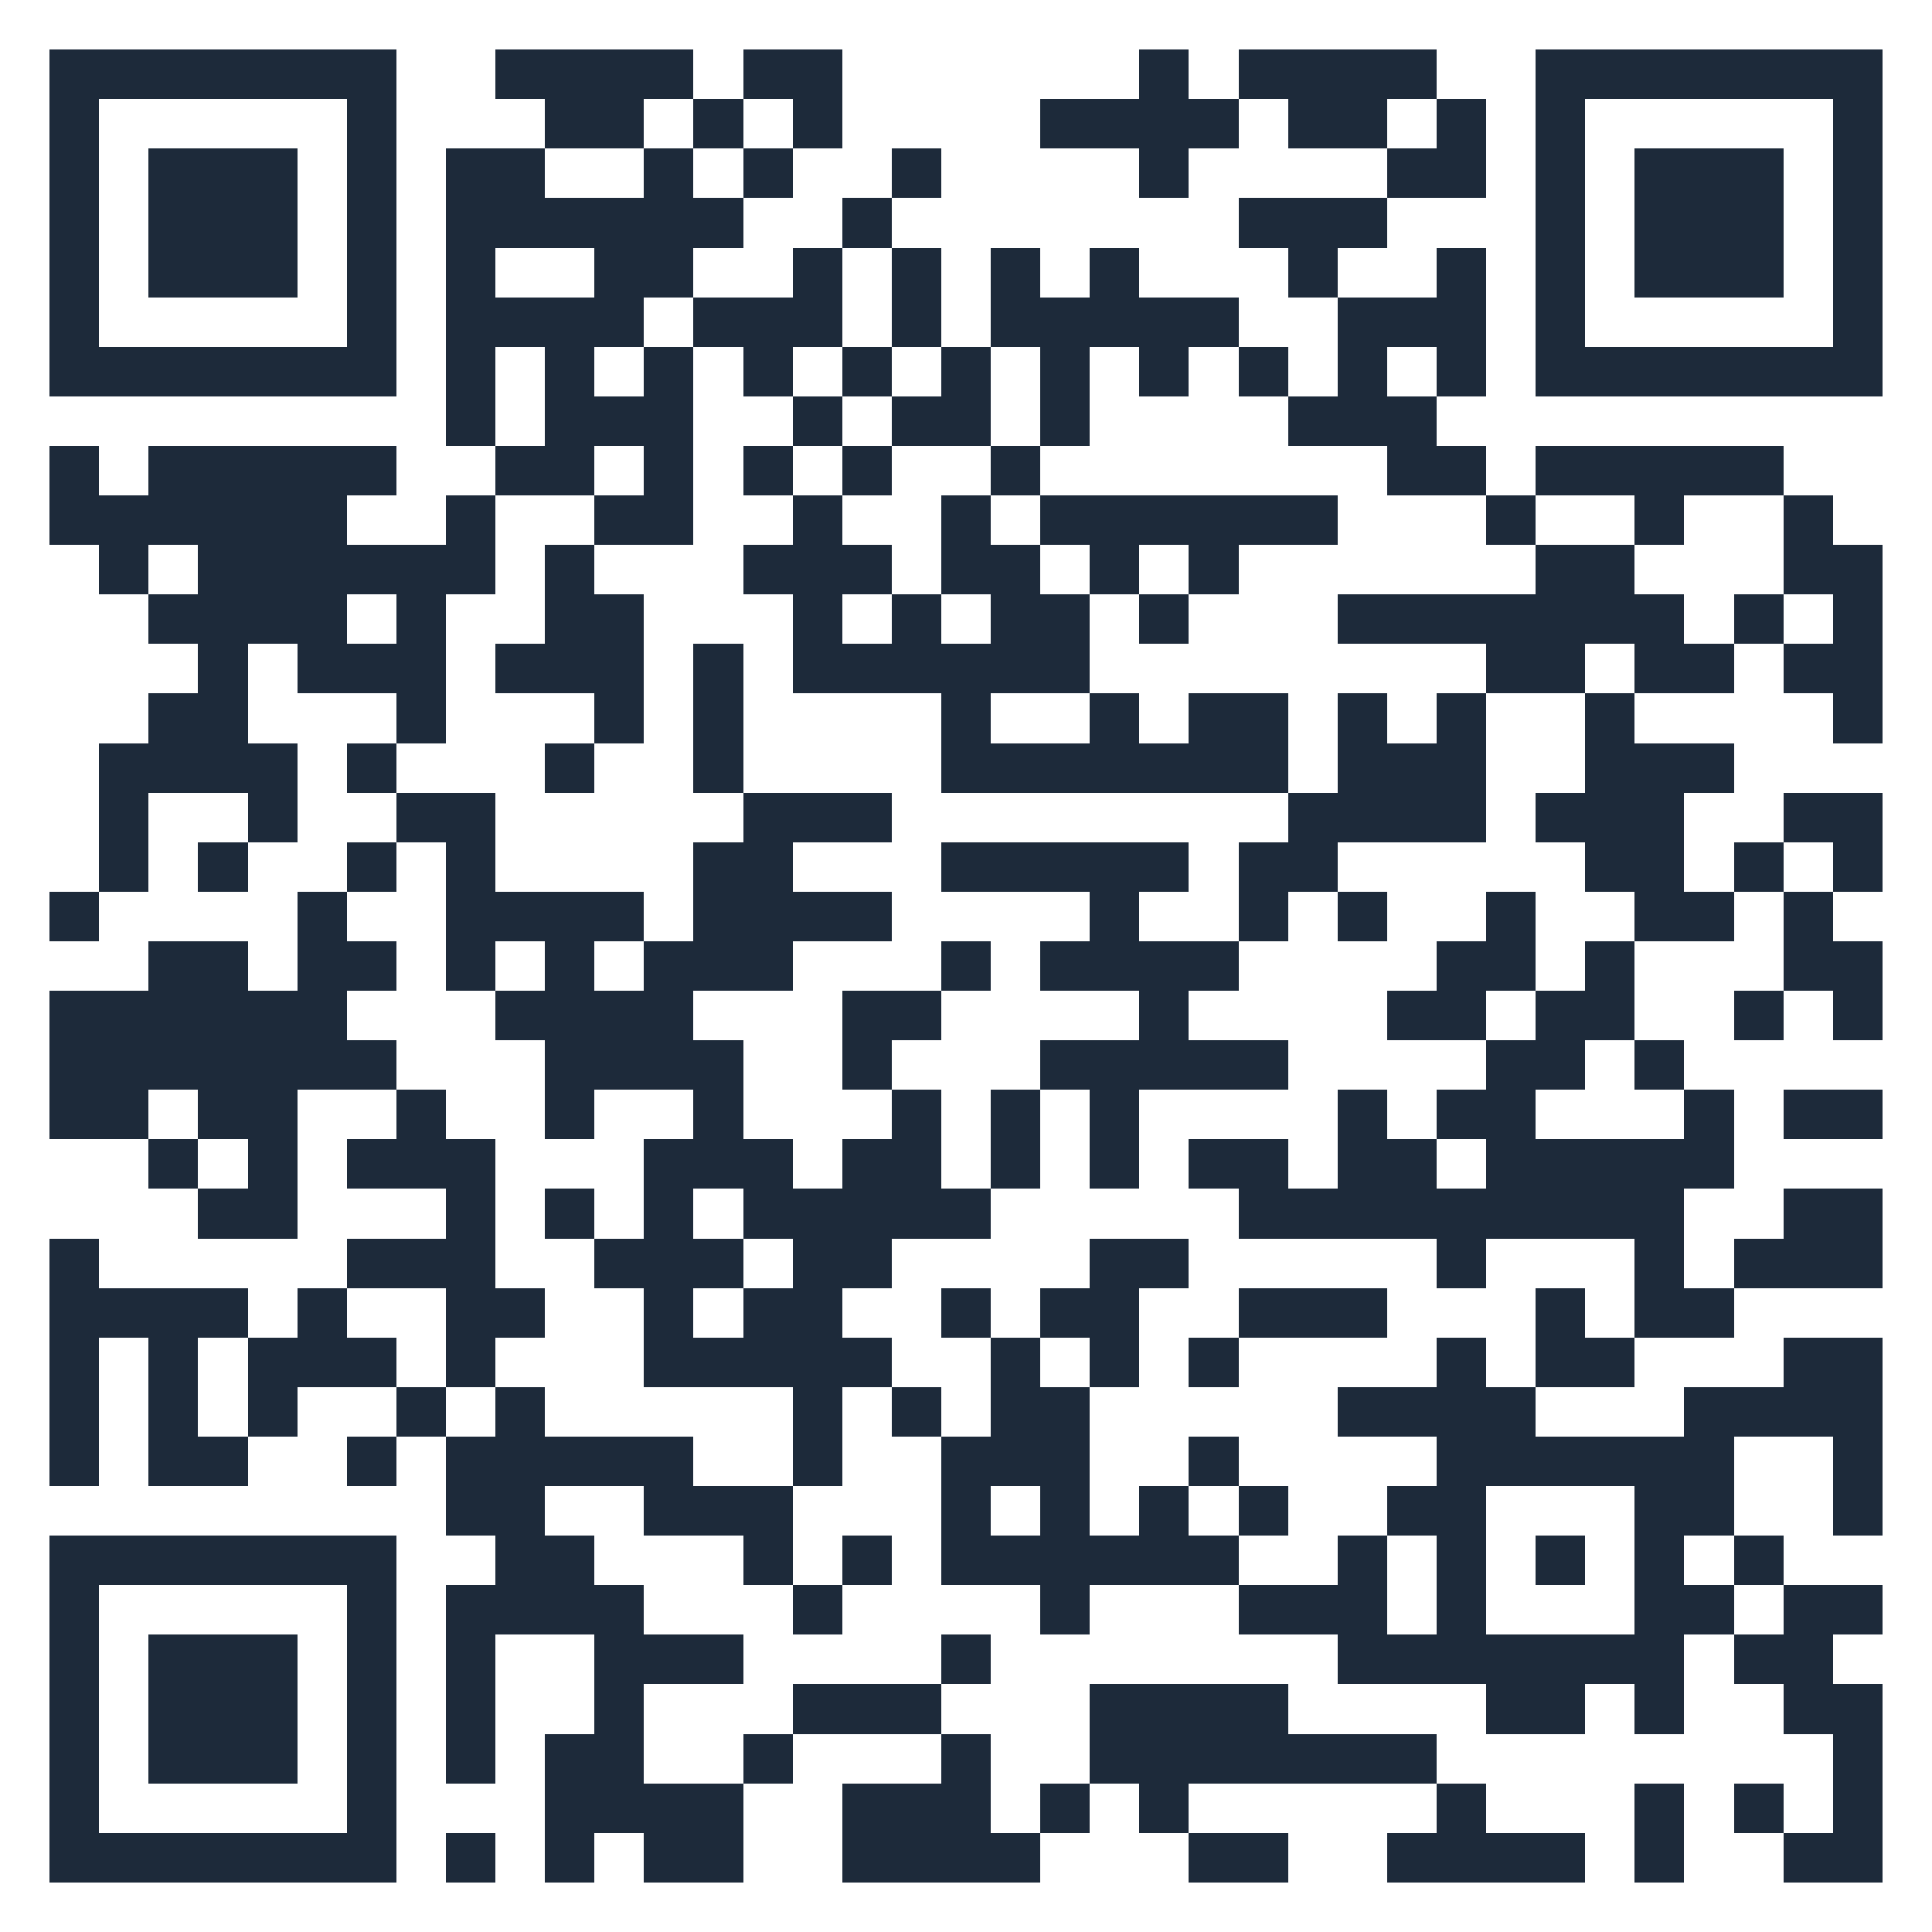
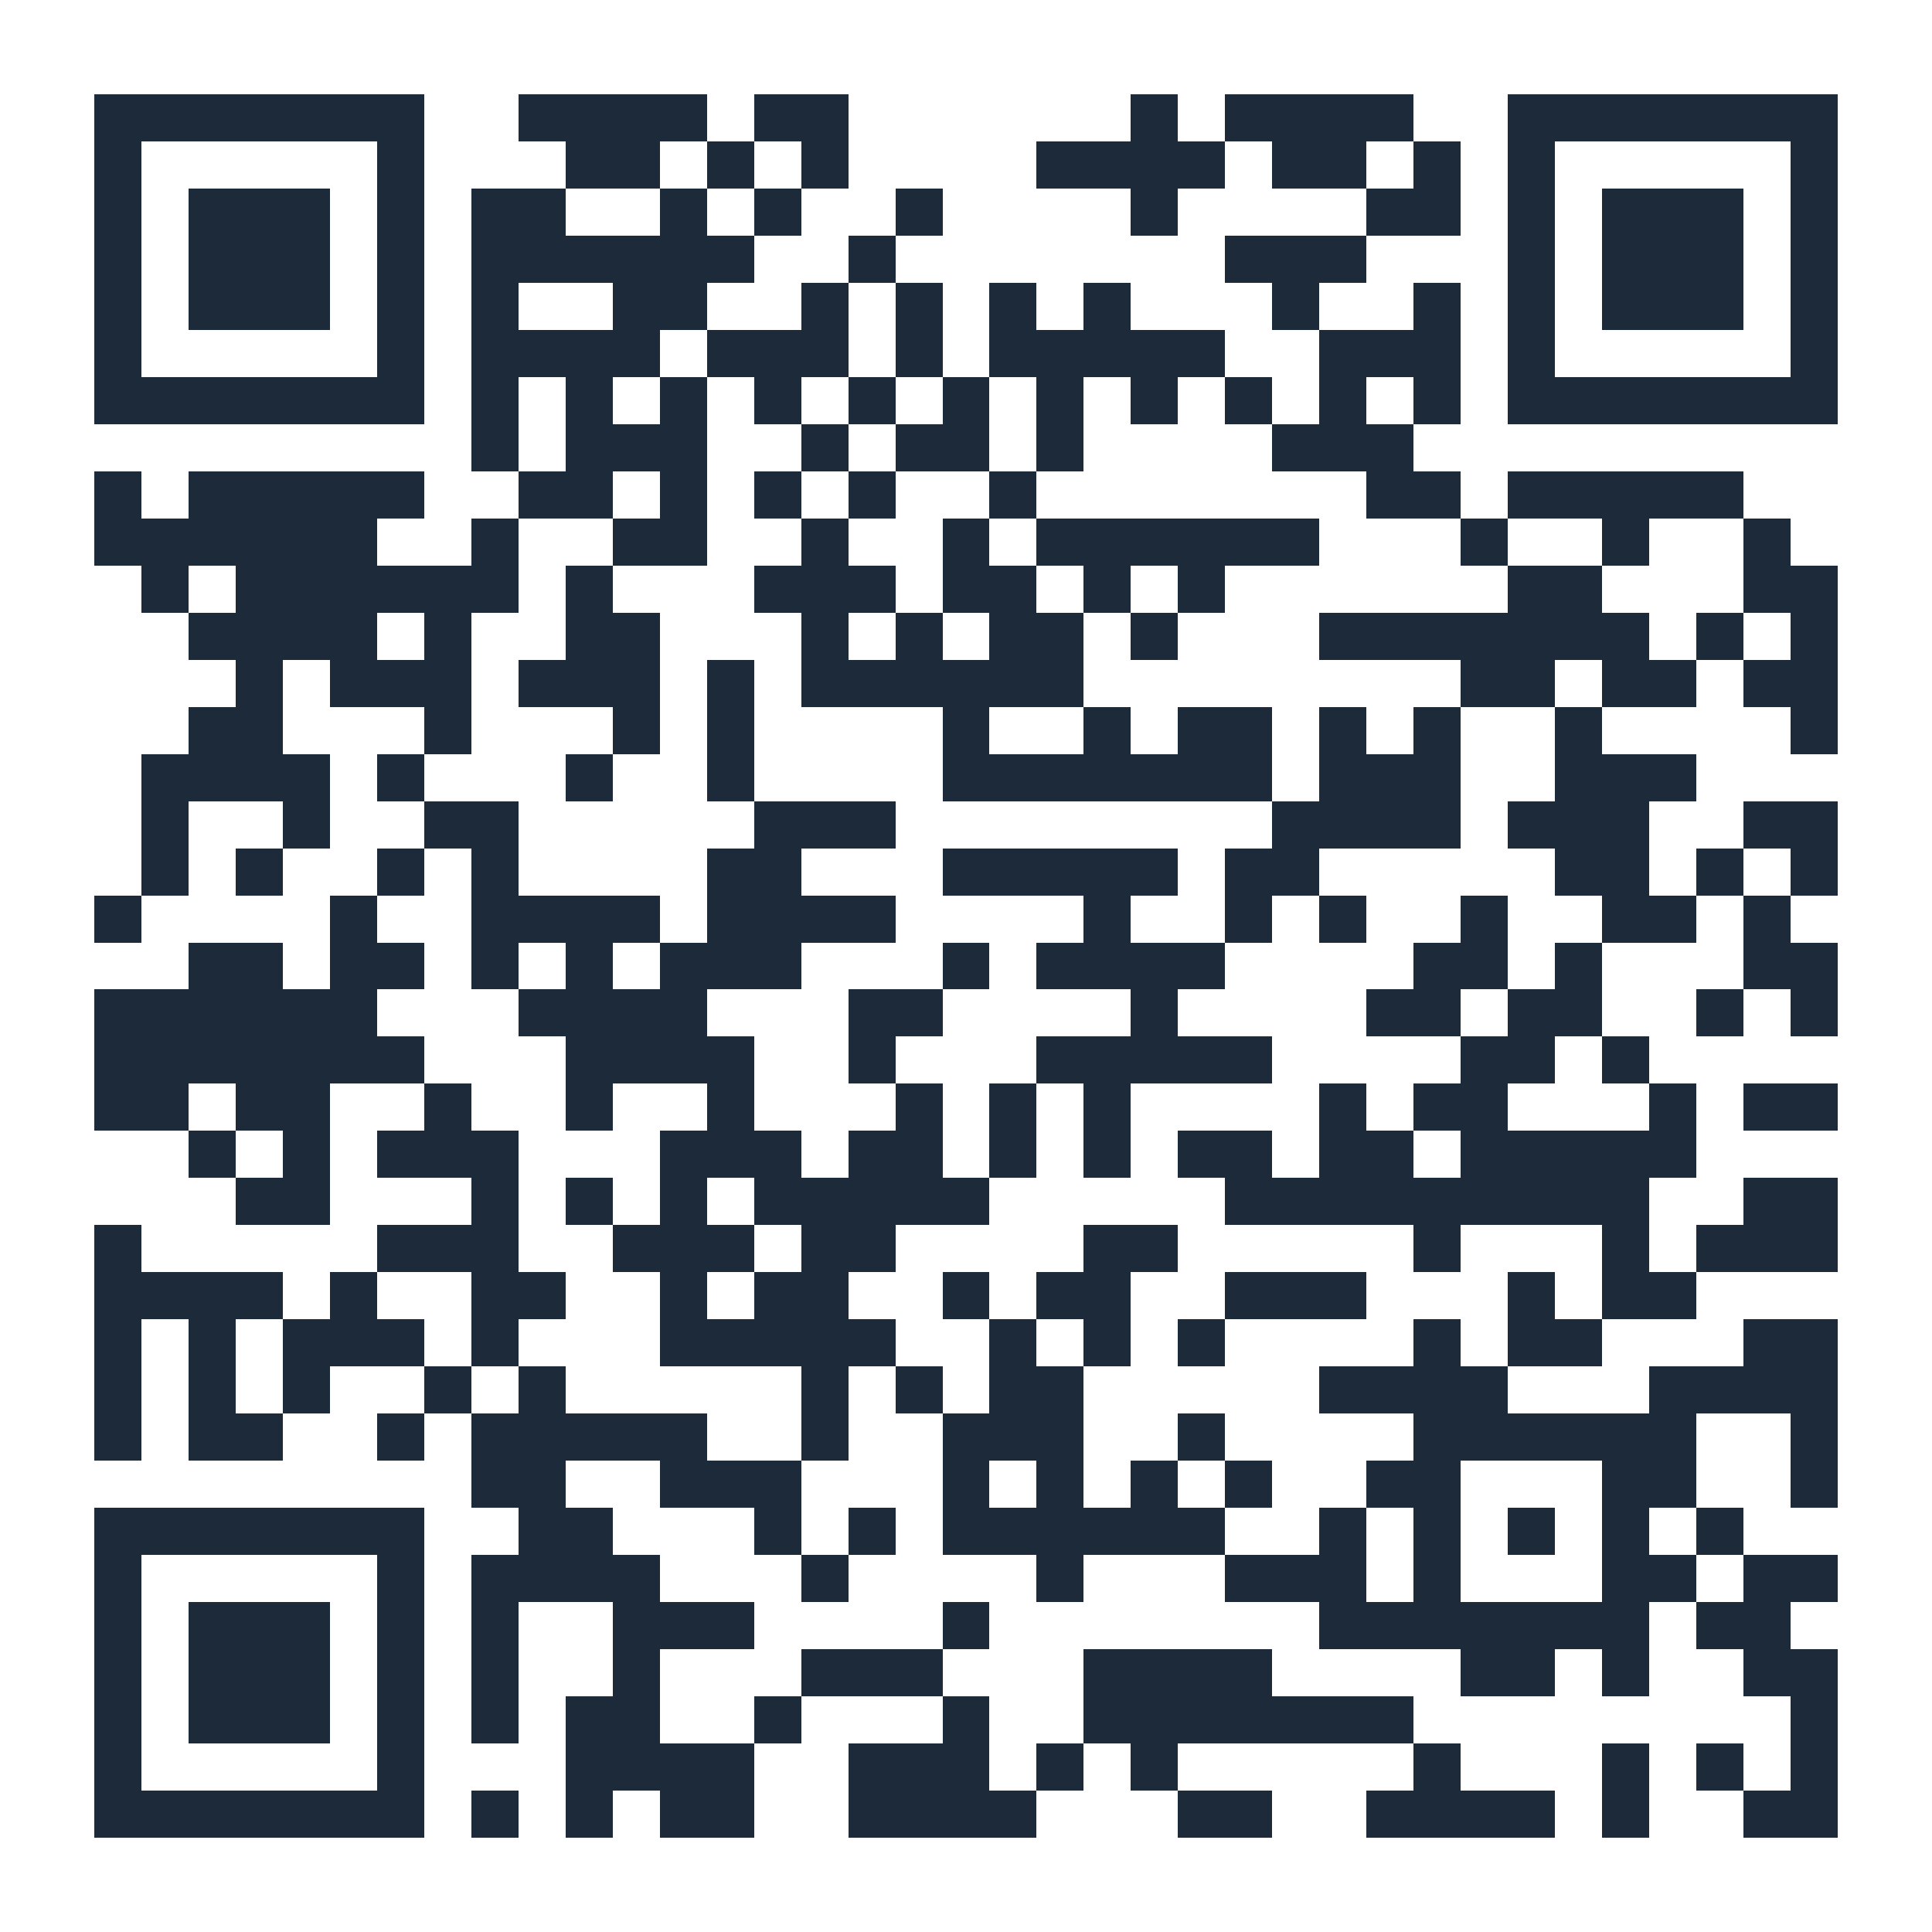
- <svg xmlns="http://www.w3.org/2000/svg" viewBox="0 0 39 39" shape-rendering="crispEdges">
-   <path fill="#ffffff" d="M0 0h39v39H0z" />
-   <path stroke="#1d2a3a" d="M1 1.5h7m2 0h4m1 0h2m6 0h1m1 0h4m2 0h7M1 2.5h1m5 0h1m3 0h2m1 0h1m1 0h1m4 0h4m1 0h2m1 0h1m1 0h1m5 0h1M1 3.5h1m1 0h3m1 0h1m1 0h2m2 0h1m1 0h1m2 0h1m4 0h1m4 0h2m1 0h1m1 0h3m1 0h1M1 4.5h1m1 0h3m1 0h1m1 0h6m2 0h1m7 0h3m3 0h1m1 0h3m1 0h1M1 5.5h1m1 0h3m1 0h1m1 0h1m2 0h2m2 0h1m1 0h1m1 0h1m1 0h1m3 0h1m2 0h1m1 0h1m1 0h3m1 0h1M1 6.5h1m5 0h1m1 0h4m1 0h3m1 0h1m1 0h5m2 0h3m1 0h1m5 0h1M1 7.5h7m1 0h1m1 0h1m1 0h1m1 0h1m1 0h1m1 0h1m1 0h1m1 0h1m1 0h1m1 0h1m1 0h1m1 0h7M9 8.5h1m1 0h3m2 0h1m1 0h2m1 0h1m4 0h3M1 9.5h1m1 0h5m2 0h2m1 0h1m1 0h1m1 0h1m2 0h1m7 0h2m1 0h5M1 10.5h6m2 0h1m2 0h2m2 0h1m2 0h1m1 0h6m3 0h1m2 0h1m2 0h1M2 11.5h1m1 0h6m1 0h1m3 0h3m1 0h2m1 0h1m1 0h1m6 0h2m3 0h2M3 12.5h4m1 0h1m2 0h2m3 0h1m1 0h1m1 0h2m1 0h1m3 0h7m1 0h1m1 0h1M4 13.5h1m1 0h3m1 0h3m1 0h1m1 0h6m8 0h2m1 0h2m1 0h2M3 14.5h2m3 0h1m3 0h1m1 0h1m4 0h1m2 0h1m1 0h2m1 0h1m1 0h1m2 0h1m4 0h1M2 15.5h4m1 0h1m3 0h1m2 0h1m4 0h7m1 0h3m2 0h3M2 16.5h1m2 0h1m2 0h2m5 0h3m8 0h4m1 0h3m2 0h2M2 17.5h1m1 0h1m2 0h1m1 0h1m4 0h2m3 0h5m1 0h2m5 0h2m1 0h1m1 0h1M1 18.5h1m4 0h1m2 0h4m1 0h4m4 0h1m2 0h1m1 0h1m2 0h1m2 0h2m1 0h1M3 19.5h2m1 0h2m1 0h1m1 0h1m1 0h3m3 0h1m1 0h4m4 0h2m1 0h1m3 0h2M1 20.5h6m3 0h4m3 0h2m4 0h1m4 0h2m1 0h2m2 0h1m1 0h1M1 21.5h7m3 0h4m2 0h1m3 0h5m4 0h2m1 0h1M1 22.5h2m1 0h2m2 0h1m2 0h1m2 0h1m3 0h1m1 0h1m1 0h1m4 0h1m1 0h2m3 0h1m1 0h2M3 23.5h1m1 0h1m1 0h3m3 0h3m1 0h2m1 0h1m1 0h1m1 0h2m1 0h2m1 0h5M4 24.5h2m3 0h1m1 0h1m1 0h1m1 0h5m5 0h9m2 0h2M1 25.5h1m5 0h3m2 0h3m1 0h2m4 0h2m5 0h1m3 0h1m1 0h3M1 26.5h4m1 0h1m2 0h2m2 0h1m1 0h2m2 0h1m1 0h2m2 0h3m3 0h1m1 0h2M1 27.5h1m1 0h1m1 0h3m1 0h1m3 0h5m2 0h1m1 0h1m1 0h1m4 0h1m1 0h2m3 0h2M1 28.5h1m1 0h1m1 0h1m2 0h1m1 0h1m5 0h1m1 0h1m1 0h2m5 0h4m3 0h4M1 29.5h1m1 0h2m2 0h1m1 0h5m2 0h1m2 0h3m2 0h1m4 0h6m2 0h1M9 30.5h2m2 0h3m3 0h1m1 0h1m1 0h1m1 0h1m2 0h2m3 0h2m2 0h1M1 31.5h7m2 0h2m3 0h1m1 0h1m1 0h6m2 0h1m1 0h1m1 0h1m1 0h1m1 0h1M1 32.5h1m5 0h1m1 0h4m3 0h1m4 0h1m3 0h3m1 0h1m3 0h2m1 0h2M1 33.5h1m1 0h3m1 0h1m1 0h1m2 0h3m4 0h1m7 0h7m1 0h2M1 34.5h1m1 0h3m1 0h1m1 0h1m2 0h1m3 0h3m3 0h4m4 0h2m1 0h1m2 0h2M1 35.5h1m1 0h3m1 0h1m1 0h1m1 0h2m2 0h1m3 0h1m2 0h7m8 0h1M1 36.5h1m5 0h1m3 0h4m2 0h3m1 0h1m1 0h1m5 0h1m3 0h1m1 0h1m1 0h1M1 37.5h7m1 0h1m1 0h1m1 0h2m2 0h4m3 0h2m2 0h4m1 0h1m2 0h2" />
+ <svg xmlns="http://www.w3.org/2000/svg" viewBox="0 0 41 41" shape-rendering="crispEdges">
+   <path fill="#ffffff" d="M0 0h41v41H0z" />
+   <path stroke="#1d2a3a" d="M2 2.5h7m2 0h4m1 0h2m6 0h1m1 0h4m2 0h7M2 3.5h1m5 0h1m3 0h2m1 0h1m1 0h1m4 0h4m1 0h2m1 0h1m1 0h1m5 0h1M2 4.5h1m1 0h3m1 0h1m1 0h2m2 0h1m1 0h1m2 0h1m4 0h1m4 0h2m1 0h1m1 0h3m1 0h1M2 5.5h1m1 0h3m1 0h1m1 0h6m2 0h1m7 0h3m3 0h1m1 0h3m1 0h1M2 6.5h1m1 0h3m1 0h1m1 0h1m2 0h2m2 0h1m1 0h1m1 0h1m1 0h1m3 0h1m2 0h1m1 0h1m1 0h3m1 0h1M2 7.5h1m5 0h1m1 0h4m1 0h3m1 0h1m1 0h5m2 0h3m1 0h1m5 0h1M2 8.5h7m1 0h1m1 0h1m1 0h1m1 0h1m1 0h1m1 0h1m1 0h1m1 0h1m1 0h1m1 0h1m1 0h1m1 0h7M10 9.5h1m1 0h3m2 0h1m1 0h2m1 0h1m4 0h3M2 10.5h1m1 0h5m2 0h2m1 0h1m1 0h1m1 0h1m2 0h1m7 0h2m1 0h5M2 11.5h6m2 0h1m2 0h2m2 0h1m2 0h1m1 0h6m3 0h1m2 0h1m2 0h1M3 12.5h1m1 0h6m1 0h1m3 0h3m1 0h2m1 0h1m1 0h1m6 0h2m3 0h2M4 13.5h4m1 0h1m2 0h2m3 0h1m1 0h1m1 0h2m1 0h1m3 0h7m1 0h1m1 0h1M5 14.5h1m1 0h3m1 0h3m1 0h1m1 0h6m8 0h2m1 0h2m1 0h2M4 15.5h2m3 0h1m3 0h1m1 0h1m4 0h1m2 0h1m1 0h2m1 0h1m1 0h1m2 0h1m4 0h1M3 16.5h4m1 0h1m3 0h1m2 0h1m4 0h7m1 0h3m2 0h3M3 17.5h1m2 0h1m2 0h2m5 0h3m8 0h4m1 0h3m2 0h2M3 18.5h1m1 0h1m2 0h1m1 0h1m4 0h2m3 0h5m1 0h2m5 0h2m1 0h1m1 0h1M2 19.5h1m4 0h1m2 0h4m1 0h4m4 0h1m2 0h1m1 0h1m2 0h1m2 0h2m1 0h1M4 20.5h2m1 0h2m1 0h1m1 0h1m1 0h3m3 0h1m1 0h4m4 0h2m1 0h1m3 0h2M2 21.5h6m3 0h4m3 0h2m4 0h1m4 0h2m1 0h2m2 0h1m1 0h1M2 22.5h7m3 0h4m2 0h1m3 0h5m4 0h2m1 0h1M2 23.5h2m1 0h2m2 0h1m2 0h1m2 0h1m3 0h1m1 0h1m1 0h1m4 0h1m1 0h2m3 0h1m1 0h2M4 24.5h1m1 0h1m1 0h3m3 0h3m1 0h2m1 0h1m1 0h1m1 0h2m1 0h2m1 0h5M5 25.5h2m3 0h1m1 0h1m1 0h1m1 0h5m5 0h9m2 0h2M2 26.5h1m5 0h3m2 0h3m1 0h2m4 0h2m5 0h1m3 0h1m1 0h3M2 27.5h4m1 0h1m2 0h2m2 0h1m1 0h2m2 0h1m1 0h2m2 0h3m3 0h1m1 0h2M2 28.5h1m1 0h1m1 0h3m1 0h1m3 0h5m2 0h1m1 0h1m1 0h1m4 0h1m1 0h2m3 0h2M2 29.5h1m1 0h1m1 0h1m2 0h1m1 0h1m5 0h1m1 0h1m1 0h2m5 0h4m3 0h4M2 30.5h1m1 0h2m2 0h1m1 0h5m2 0h1m2 0h3m2 0h1m4 0h6m2 0h1M10 31.5h2m2 0h3m3 0h1m1 0h1m1 0h1m1 0h1m2 0h2m3 0h2m2 0h1M2 32.5h7m2 0h2m3 0h1m1 0h1m1 0h6m2 0h1m1 0h1m1 0h1m1 0h1m1 0h1M2 33.5h1m5 0h1m1 0h4m3 0h1m4 0h1m3 0h3m1 0h1m3 0h2m1 0h2M2 34.5h1m1 0h3m1 0h1m1 0h1m2 0h3m4 0h1m7 0h7m1 0h2M2 35.5h1m1 0h3m1 0h1m1 0h1m2 0h1m3 0h3m3 0h4m4 0h2m1 0h1m2 0h2M2 36.5h1m1 0h3m1 0h1m1 0h1m1 0h2m2 0h1m3 0h1m2 0h7m8 0h1M2 37.5h1m5 0h1m3 0h4m2 0h3m1 0h1m1 0h1m5 0h1m3 0h1m1 0h1m1 0h1M2 38.5h7m1 0h1m1 0h1m1 0h2m2 0h4m3 0h2m2 0h4m1 0h1m2 0h2" />
</svg>
